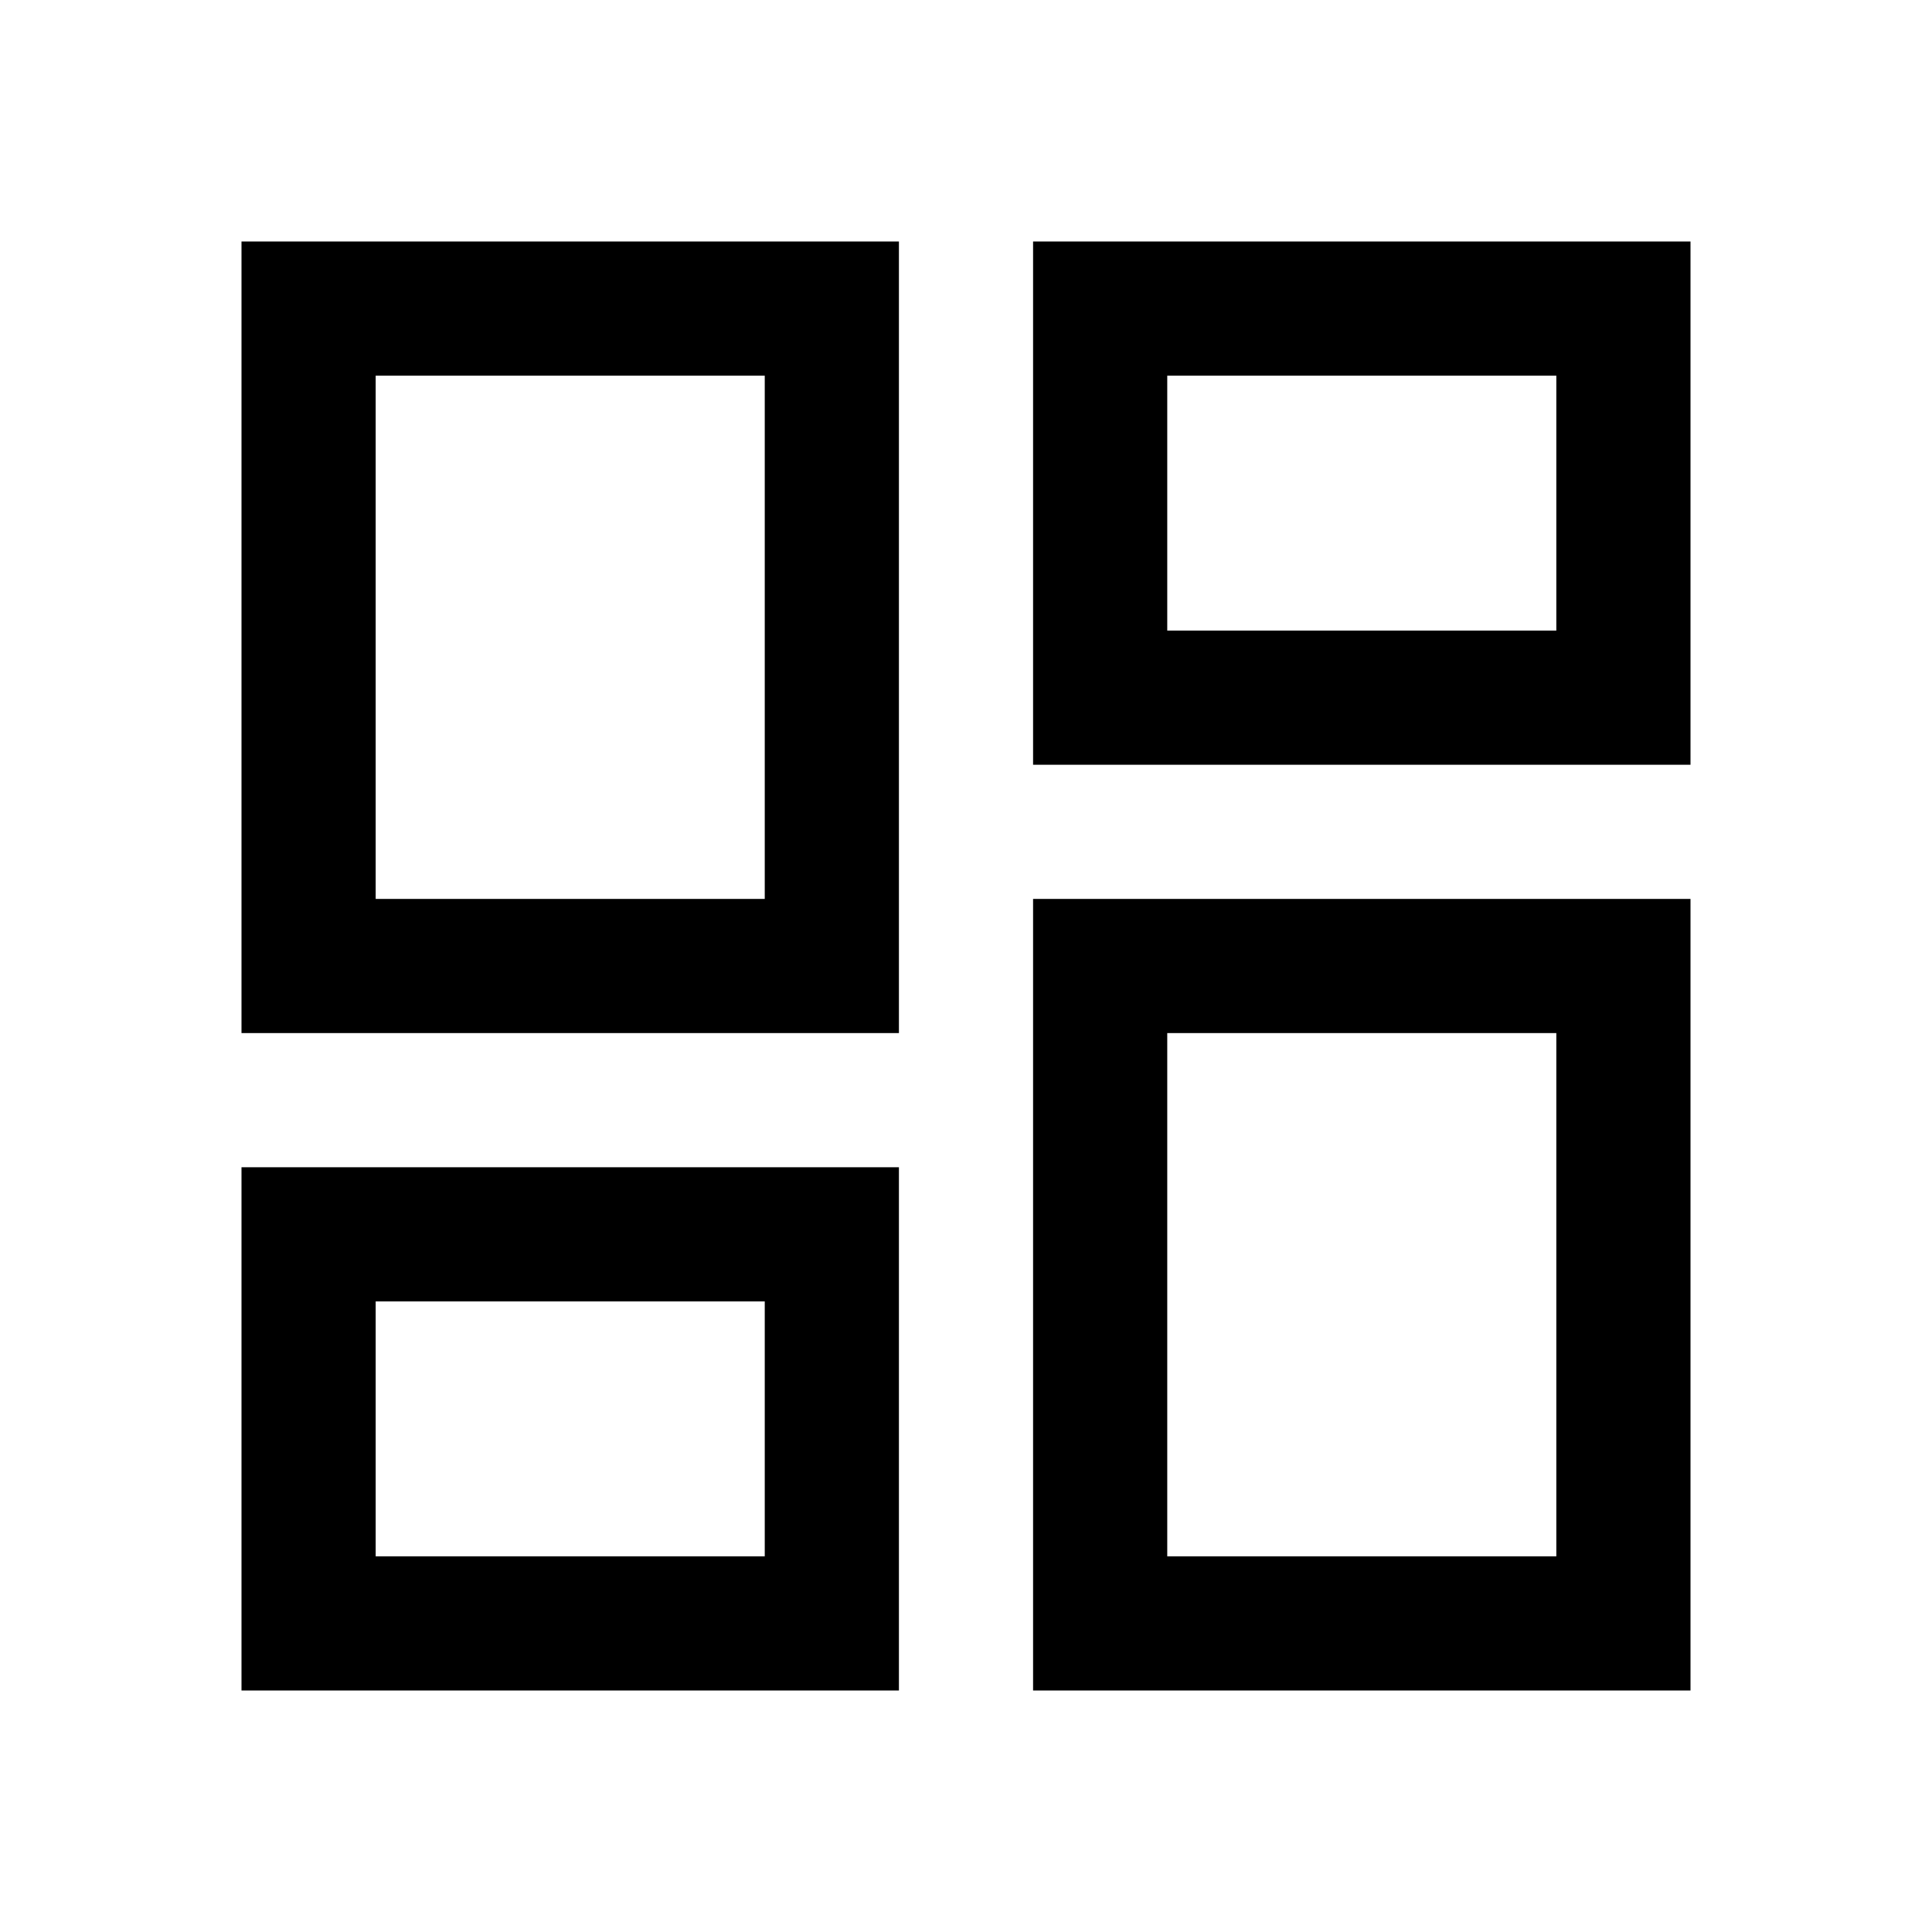
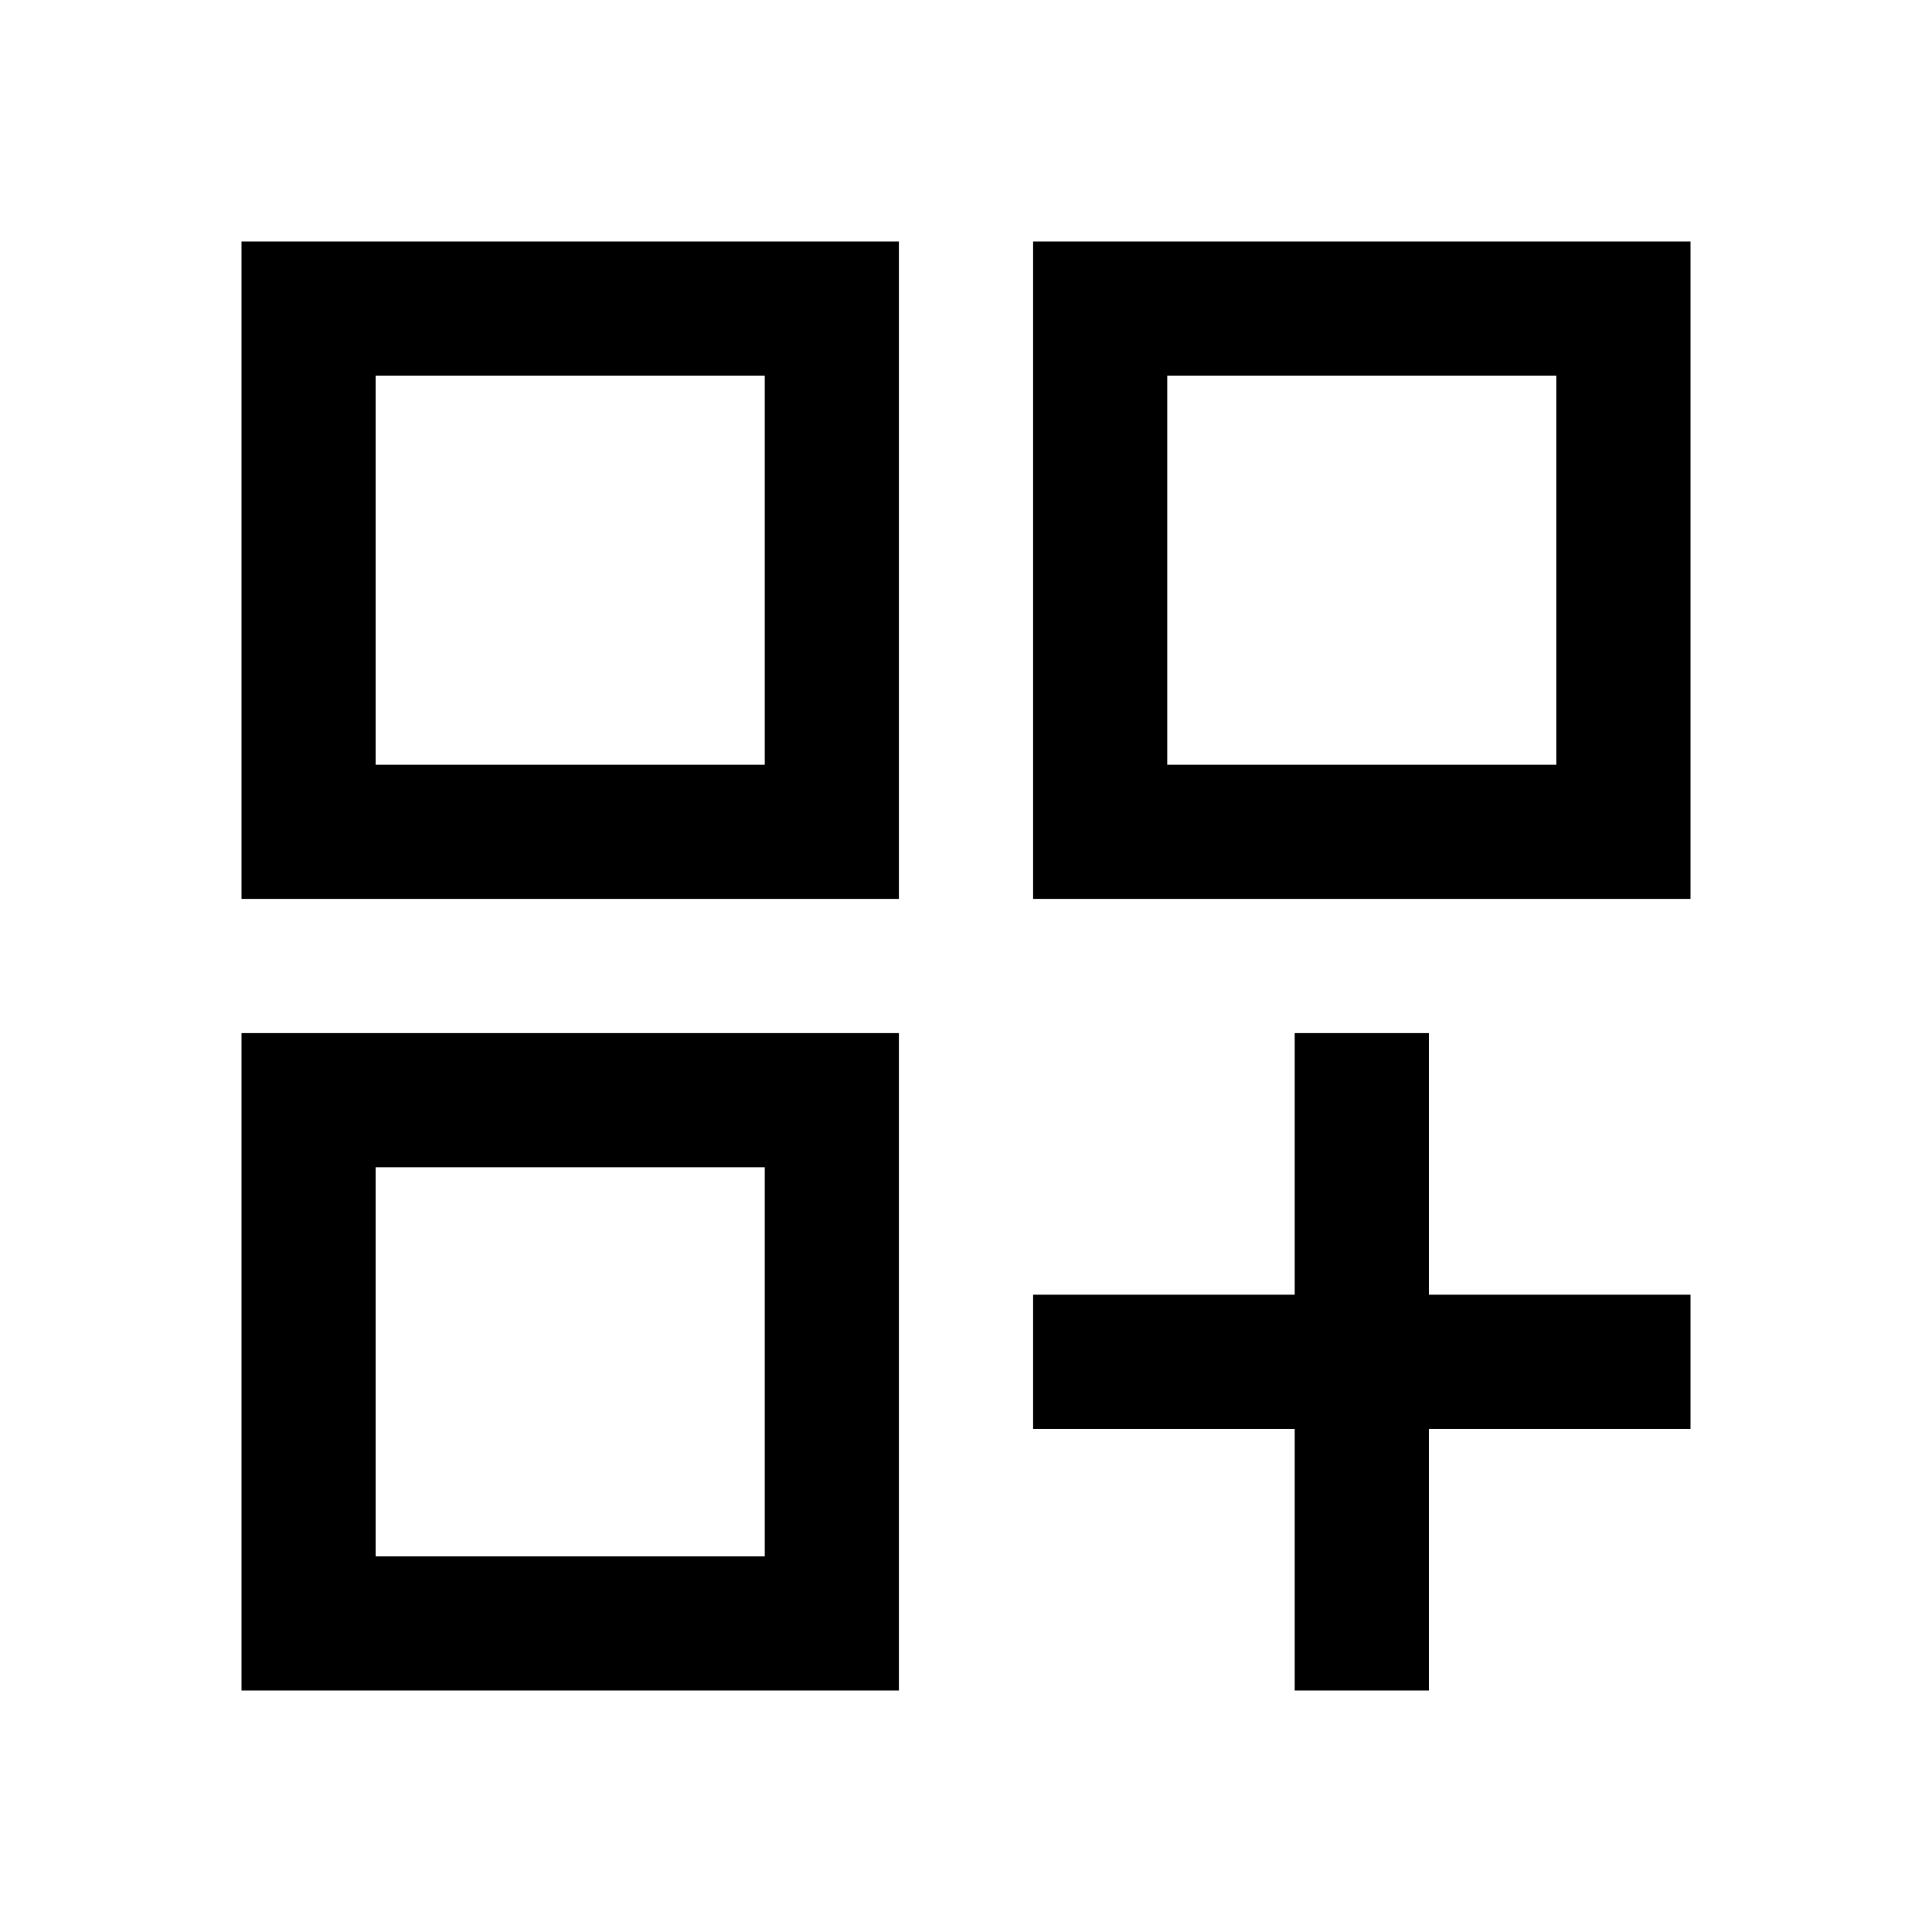
<svg xmlns="http://www.w3.org/2000/svg" height="40px" viewBox="0 -960 960 960" width="40px" fill="#000000">
-   <path d="M513.33-580v-260H840v260H513.33ZM120-446.67V-840h326.67v393.33H120ZM513.33-120v-393.33H840V-120H513.33ZM120-120v-260h326.67v260H120Zm66.67-393.33H380v-260H186.67v260ZM580-186.67h193.33v-260H580v260Zm0-460h193.33v-126.66H580v126.66Zm-393.33 460H380v-126.66H186.67v126.66ZM380-513.33Zm200-133.34Zm0 200ZM380-313.33Z" />
+   <path d="M120-840h326.67v326.67H120V-840Zm66.67 66v178.67V-774Zm326.66-66H840v326.67H513.33V-840Zm82 66v178.67V-774ZM120-446.67h326.67V-120H120v-326.67ZM186.67-366v179.33V-366Zm456.66-80.67H710v130h130V-250H710v130h-66.67v-130h-130v-66.67h130v-130ZM580-773.33V-580h193.33v-193.33H580Zm-393.33 0V-580H380v-193.33H186.67Zm0 393.33v193.33H380V-380H186.67Z" />
</svg>
